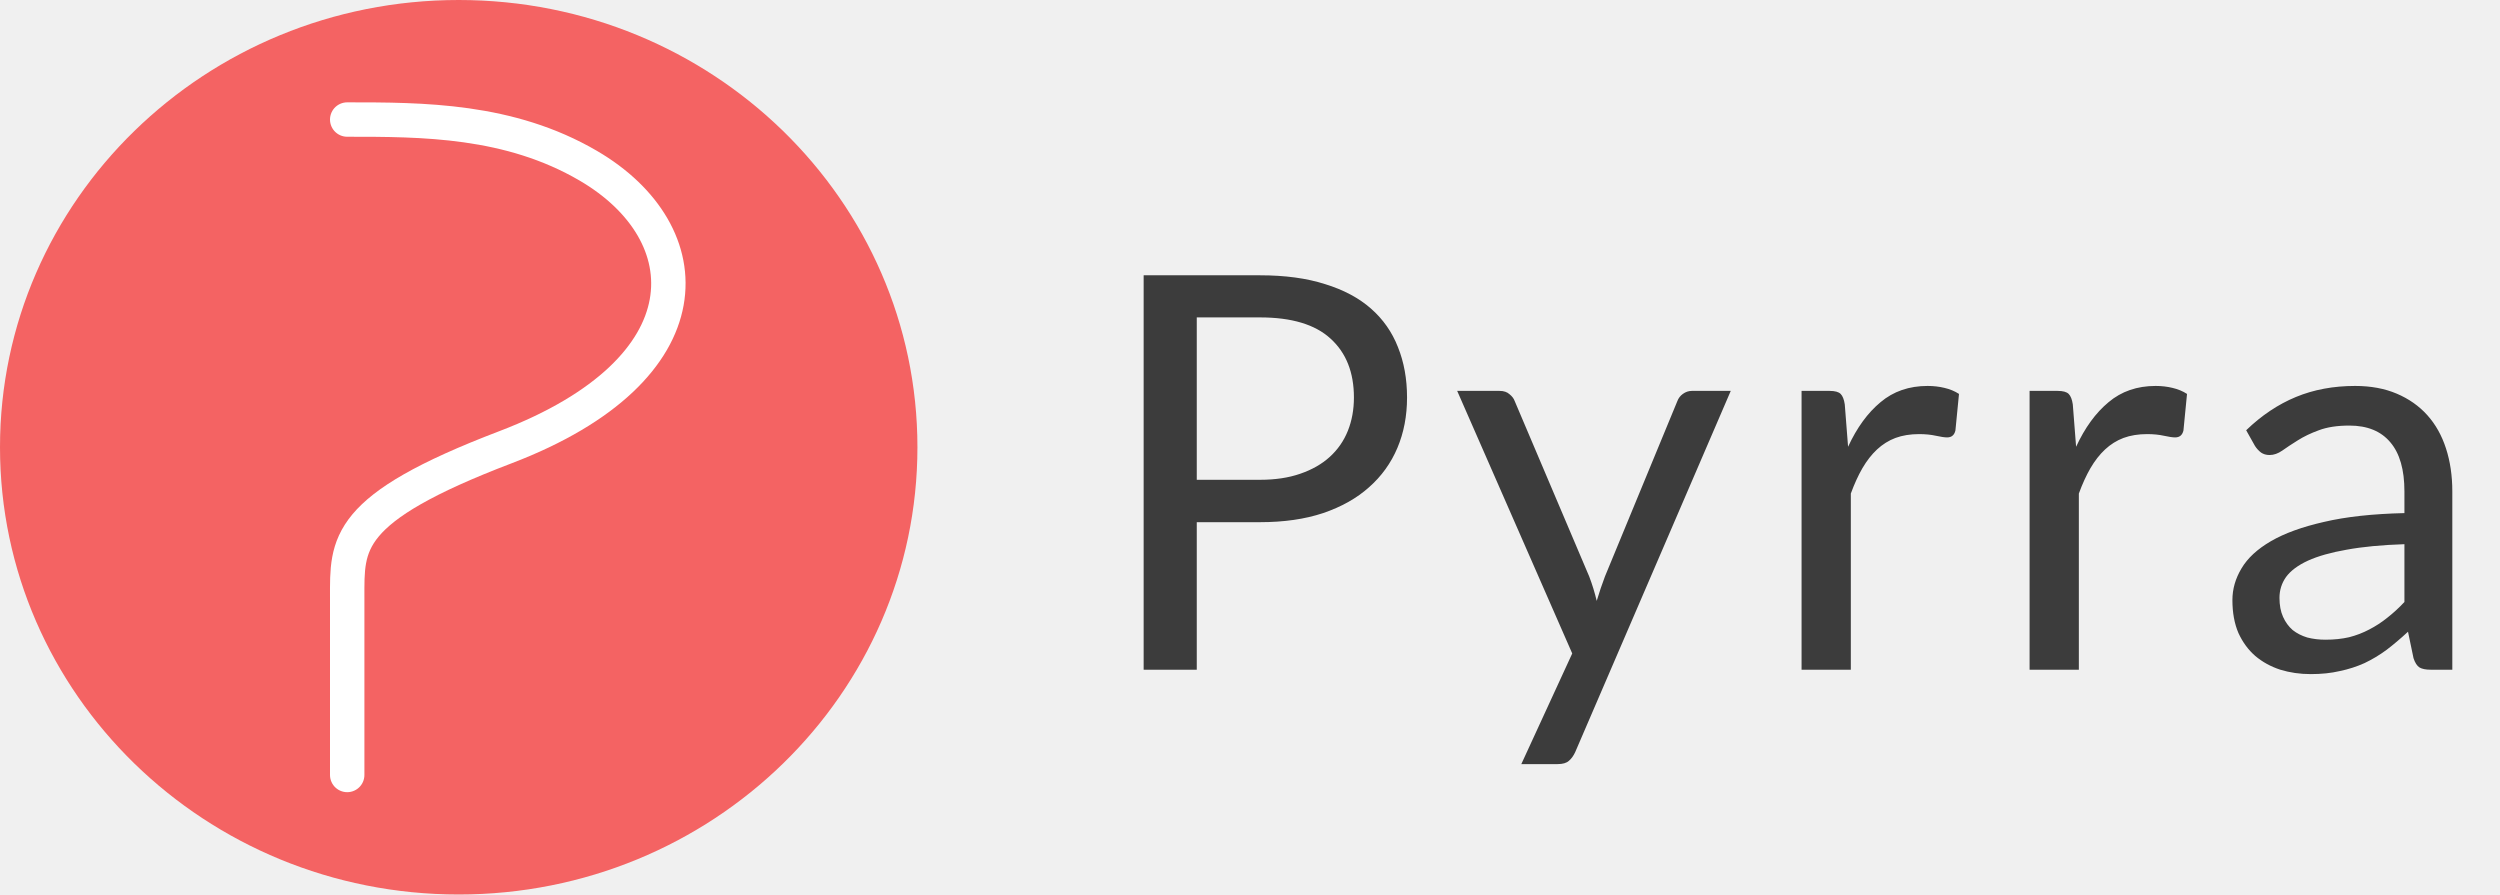
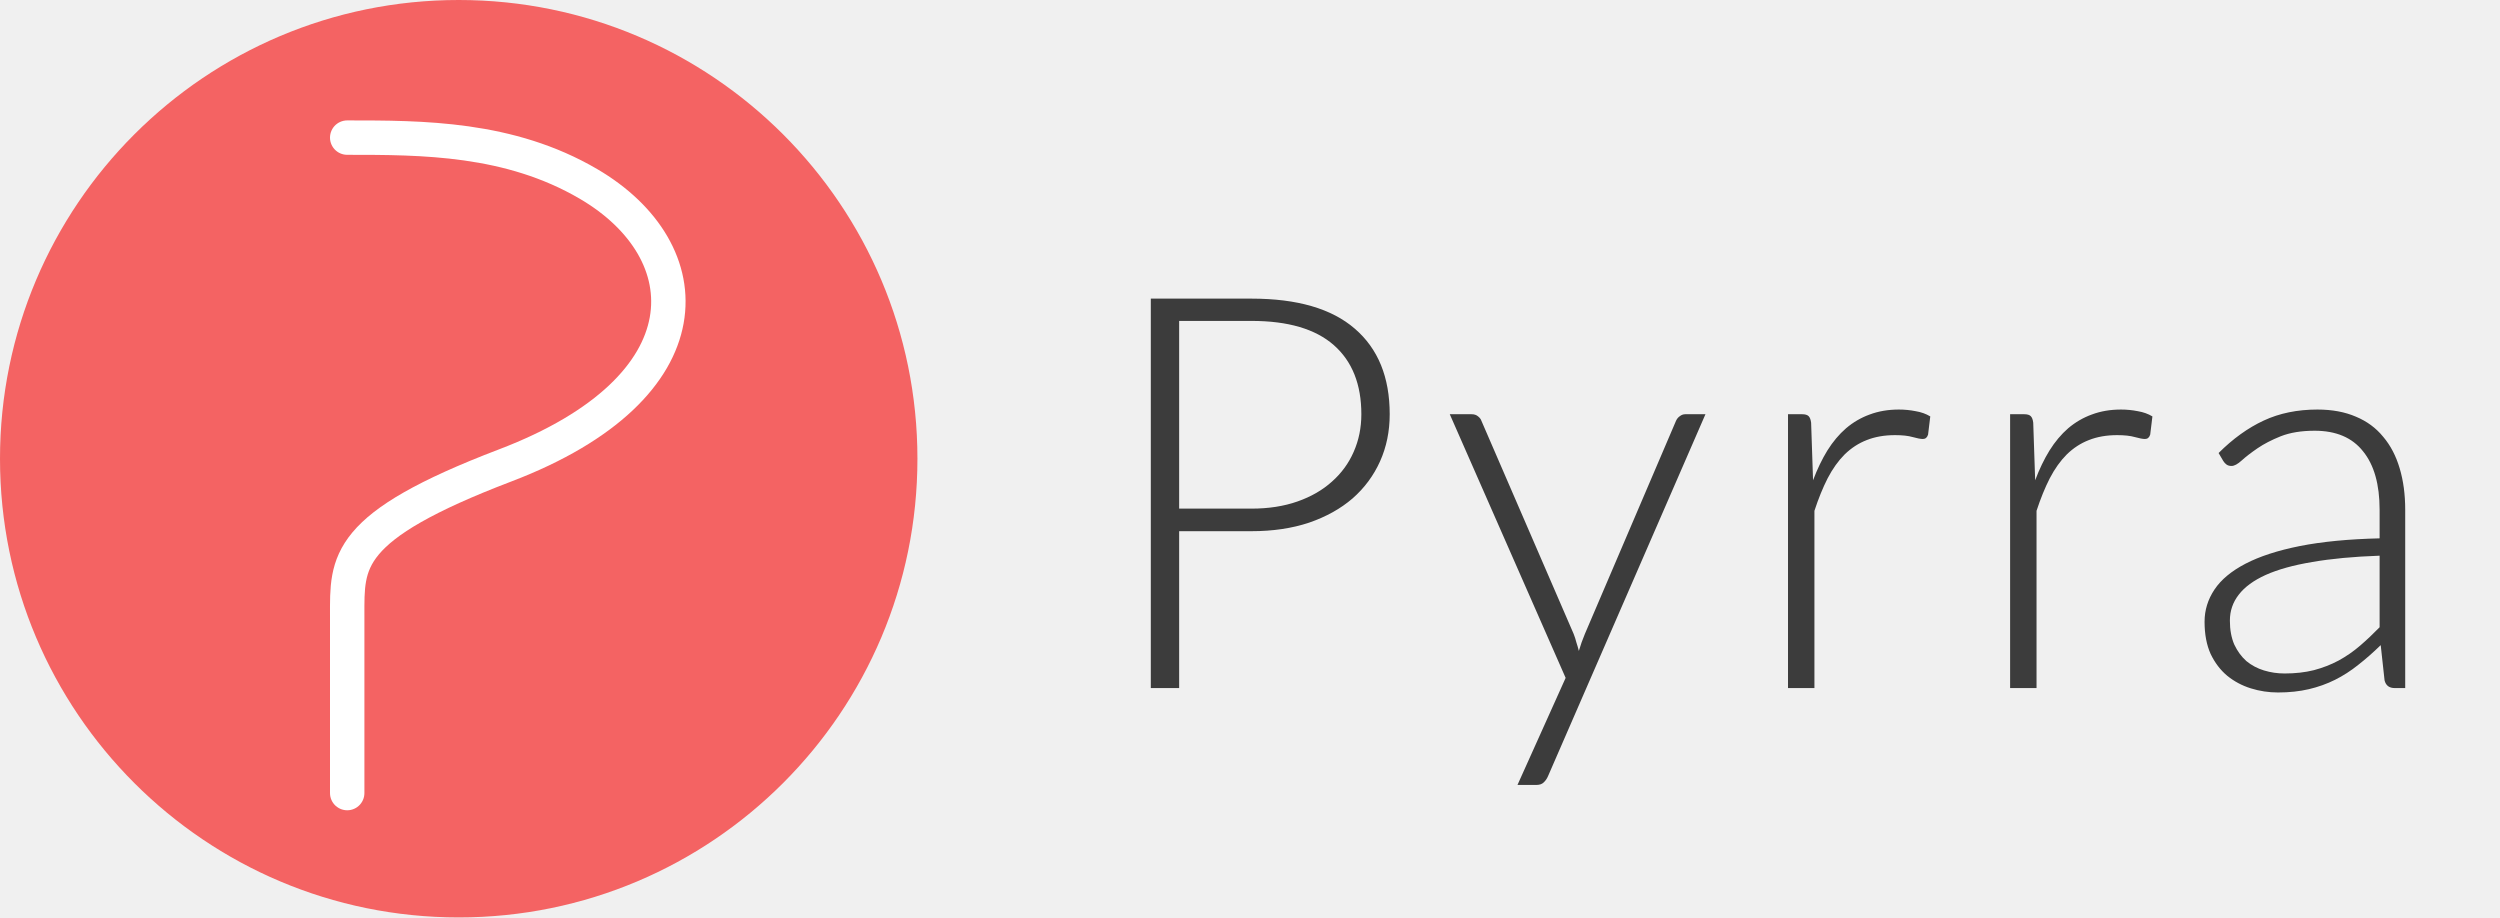
- <svg xmlns="http://www.w3.org/2000/svg" width="109" height="39" viewBox="0 0 109 39" fill="none">
-   <path d="M54.939 20.919C55.603 20.919 56.187 20.831 56.691 20.655C57.203 20.479 57.631 20.235 57.975 19.923C58.327 19.603 58.591 19.223 58.767 18.783C58.943 18.343 59.031 17.859 59.031 17.331C59.031 16.235 58.691 15.379 58.011 14.763C57.339 14.147 56.315 13.839 54.939 13.839H52.179V20.919H54.939ZM54.939 12.003C56.027 12.003 56.971 12.131 57.771 12.387C58.579 12.635 59.247 12.991 59.775 13.455C60.303 13.919 60.695 14.479 60.951 15.135C61.215 15.791 61.347 16.523 61.347 17.331C61.347 18.131 61.207 18.863 60.927 19.527C60.647 20.191 60.235 20.763 59.691 21.243C59.155 21.723 58.487 22.099 57.687 22.371C56.895 22.635 55.979 22.767 54.939 22.767H52.179V29.199H49.863V12.003H54.939ZM75.461 17.043L68.681 32.787C68.609 32.947 68.517 33.075 68.405 33.171C68.301 33.267 68.137 33.315 67.913 33.315H66.329L68.549 28.491L63.533 17.043H65.381C65.565 17.043 65.709 17.091 65.813 17.187C65.925 17.275 66.001 17.375 66.041 17.487L69.293 25.143C69.421 25.479 69.529 25.831 69.617 26.199C69.729 25.823 69.849 25.467 69.977 25.131L73.133 17.487C73.181 17.359 73.261 17.255 73.373 17.175C73.493 17.087 73.625 17.043 73.769 17.043H75.461ZM80.576 19.479C80.96 18.647 81.432 17.999 81.992 17.535C82.552 17.063 83.236 16.827 84.044 16.827C84.3 16.827 84.544 16.855 84.776 16.911C85.016 16.967 85.228 17.055 85.412 17.175L85.256 18.771C85.208 18.971 85.088 19.071 84.896 19.071C84.784 19.071 84.62 19.047 84.404 18.999C84.188 18.951 83.944 18.927 83.672 18.927C83.288 18.927 82.944 18.983 82.64 19.095C82.344 19.207 82.076 19.375 81.836 19.599C81.604 19.815 81.392 20.087 81.2 20.415C81.016 20.735 80.848 21.103 80.696 21.519V29.199H78.548V17.043H79.772C80.004 17.043 80.164 17.087 80.252 17.175C80.34 17.263 80.4 17.415 80.432 17.631L80.576 19.479ZM90.518 19.479C90.902 18.647 91.374 17.999 91.934 17.535C92.494 17.063 93.178 16.827 93.986 16.827C94.242 16.827 94.486 16.855 94.718 16.911C94.958 16.967 95.17 17.055 95.354 17.175L95.198 18.771C95.15 18.971 95.03 19.071 94.838 19.071C94.726 19.071 94.562 19.047 94.346 18.999C94.13 18.951 93.886 18.927 93.614 18.927C93.23 18.927 92.886 18.983 92.582 19.095C92.286 19.207 92.018 19.375 91.778 19.599C91.546 19.815 91.334 20.087 91.142 20.415C90.958 20.735 90.79 21.103 90.638 21.519V29.199H88.49V17.043H89.714C89.946 17.043 90.106 17.087 90.194 17.175C90.282 17.263 90.342 17.415 90.374 17.631L90.518 19.479ZM104.833 23.727C103.849 23.759 103.009 23.839 102.313 23.967C101.625 24.087 101.061 24.247 100.621 24.447C100.189 24.647 99.873 24.883 99.673 25.155C99.481 25.427 99.385 25.731 99.385 26.067C99.385 26.387 99.437 26.663 99.541 26.895C99.645 27.127 99.785 27.319 99.961 27.471C100.145 27.615 100.357 27.723 100.597 27.795C100.845 27.859 101.109 27.891 101.389 27.891C101.765 27.891 102.109 27.855 102.421 27.783C102.733 27.703 103.025 27.591 103.297 27.447C103.577 27.303 103.841 27.131 104.089 26.931C104.345 26.731 104.593 26.503 104.833 26.247V23.727ZM97.933 18.759C98.605 18.111 99.329 17.627 100.105 17.307C100.881 16.987 101.741 16.827 102.685 16.827C103.365 16.827 103.969 16.939 104.497 17.163C105.025 17.387 105.469 17.699 105.829 18.099C106.189 18.499 106.461 18.983 106.645 19.551C106.829 20.119 106.921 20.743 106.921 21.423V29.199H105.973C105.765 29.199 105.605 29.167 105.493 29.103C105.381 29.031 105.293 28.895 105.229 28.695L104.989 27.543C104.669 27.839 104.357 28.103 104.053 28.335C103.749 28.559 103.429 28.751 103.093 28.911C102.757 29.063 102.397 29.179 102.013 29.259C101.637 29.347 101.217 29.391 100.753 29.391C100.281 29.391 99.837 29.327 99.421 29.199C99.005 29.063 98.641 28.863 98.329 28.599C98.025 28.335 97.781 28.003 97.597 27.603C97.421 27.195 97.333 26.715 97.333 26.163C97.333 25.683 97.465 25.223 97.729 24.783C97.993 24.335 98.421 23.939 99.013 23.595C99.605 23.251 100.377 22.971 101.329 22.755C102.281 22.531 103.449 22.403 104.833 22.371V21.423C104.833 20.479 104.629 19.767 104.221 19.287C103.813 18.799 103.217 18.555 102.433 18.555C101.905 18.555 101.461 18.623 101.101 18.759C100.749 18.887 100.441 19.035 100.177 19.203C99.921 19.363 99.697 19.511 99.505 19.647C99.321 19.775 99.137 19.839 98.953 19.839C98.809 19.839 98.685 19.803 98.581 19.731C98.477 19.651 98.389 19.555 98.317 19.443L97.933 18.759Z" fill="#3C3C3C" />
-   <ellipse cx="20" cy="19.5" rx="20" ry="19.5" fill="#F46363" />
-   <path d="M15.138 5.212C18.414 5.212 22.207 5.212 25.655 7.229C30.642 10.146 30.976 16.09 22.034 19.501C14.983 22.19 15.138 23.703 15.138 26.057C15.138 30.932 15.138 31.772 15.138 33.789" stroke="white" stroke-width="1.5" stroke-linecap="round" />
+ <svg xmlns="http://www.w3.org/2000/svg" width="109" height="40" viewBox="0 0 109 40" fill="none">
+   <path d="M54.567 22.176C55.311 22.176 55.979 22.072 56.571 21.864C57.163 21.656 57.663 21.368 58.071 21C58.487 20.632 58.803 20.2 59.019 19.704C59.243 19.2 59.355 18.652 59.355 18.06C59.355 16.756 58.955 15.752 58.155 15.048C57.355 14.344 56.159 13.992 54.567 13.992H51.411V22.176H54.567ZM54.567 13.02C56.559 13.02 58.059 13.456 59.067 14.328C60.083 15.2 60.591 16.444 60.591 18.06C60.591 18.804 60.451 19.488 60.171 20.112C59.891 20.736 59.491 21.276 58.971 21.732C58.451 22.18 57.819 22.532 57.075 22.788C56.331 23.036 55.495 23.16 54.567 23.16H51.411V30H50.175V13.02H54.567ZM74.358 18.06L67.494 33.84C67.446 33.952 67.382 34.044 67.302 34.116C67.23 34.188 67.122 34.224 66.978 34.224H66.162L68.262 29.556L63.21 18.06H64.158C64.278 18.06 64.374 18.092 64.446 18.156C64.518 18.212 64.566 18.276 64.59 18.348L68.61 27.636C68.658 27.756 68.698 27.88 68.73 28.008C68.77 28.128 68.806 28.252 68.838 28.38C68.878 28.252 68.918 28.128 68.958 28.008C69.006 27.88 69.054 27.756 69.102 27.636L73.074 18.348C73.114 18.26 73.17 18.192 73.242 18.144C73.314 18.088 73.394 18.06 73.482 18.06H74.358ZM79.049 20.94C79.233 20.452 79.441 20.02 79.672 19.644C79.912 19.26 80.184 18.936 80.489 18.672C80.8 18.408 81.144 18.208 81.52 18.072C81.904 17.928 82.329 17.856 82.793 17.856C83.04 17.856 83.284 17.88 83.525 17.928C83.764 17.968 83.977 18.044 84.16 18.156L84.064 18.948C84.025 19.076 83.948 19.14 83.837 19.14C83.74 19.14 83.593 19.112 83.392 19.056C83.201 19 82.945 18.972 82.624 18.972C82.16 18.972 81.749 19.044 81.388 19.188C81.037 19.324 80.716 19.532 80.428 19.812C80.148 20.092 79.9 20.44 79.684 20.856C79.477 21.264 79.284 21.736 79.109 22.272V30H77.957V18.06H78.569C78.704 18.06 78.8 18.088 78.856 18.144C78.912 18.2 78.948 18.296 78.965 18.432L79.049 20.94ZM88.733 20.94C88.917 20.452 89.125 20.02 89.357 19.644C89.597 19.26 89.869 18.936 90.173 18.672C90.485 18.408 90.829 18.208 91.205 18.072C91.589 17.928 92.013 17.856 92.477 17.856C92.725 17.856 92.969 17.88 93.209 17.928C93.449 17.968 93.661 18.044 93.845 18.156L93.749 18.948C93.709 19.076 93.633 19.14 93.521 19.14C93.425 19.14 93.277 19.112 93.077 19.056C92.885 19 92.629 18.972 92.309 18.972C91.845 18.972 91.433 19.044 91.073 19.188C90.721 19.324 90.401 19.532 90.113 19.812C89.833 20.092 89.585 20.44 89.369 20.856C89.161 21.264 88.969 21.736 88.793 22.272V30H87.641V18.06H88.253C88.389 18.06 88.485 18.088 88.541 18.144C88.597 18.2 88.633 18.296 88.649 18.432L88.733 20.94ZM103.751 24.228C102.615 24.268 101.635 24.36 100.811 24.504C99.995 24.64 99.319 24.828 98.783 25.068C98.255 25.308 97.863 25.596 97.607 25.932C97.351 26.26 97.223 26.636 97.223 27.06C97.223 27.46 97.287 27.808 97.415 28.104C97.551 28.392 97.727 28.632 97.943 28.824C98.167 29.008 98.423 29.144 98.711 29.232C98.999 29.32 99.299 29.364 99.611 29.364C100.075 29.364 100.499 29.316 100.883 29.22C101.275 29.116 101.635 28.976 101.963 28.8C102.299 28.616 102.611 28.4 102.899 28.152C103.187 27.904 103.471 27.636 103.751 27.348V24.228ZM96.731 19.752C97.355 19.128 98.011 18.656 98.699 18.336C99.387 18.016 100.167 17.856 101.039 17.856C101.679 17.856 102.239 17.96 102.719 18.168C103.199 18.368 103.595 18.66 103.907 19.044C104.227 19.42 104.467 19.88 104.627 20.424C104.787 20.96 104.867 21.56 104.867 22.224V30H104.411C104.171 30 104.023 29.888 103.967 29.664L103.799 28.128C103.471 28.448 103.143 28.736 102.815 28.992C102.495 29.248 102.159 29.464 101.807 29.64C101.455 29.816 101.075 29.952 100.667 30.048C100.259 30.144 99.811 30.192 99.323 30.192C98.915 30.192 98.519 30.132 98.135 30.012C97.751 29.892 97.407 29.708 97.103 29.46C96.807 29.212 96.567 28.896 96.383 28.512C96.207 28.12 96.119 27.652 96.119 27.108C96.119 26.604 96.263 26.136 96.551 25.704C96.839 25.272 97.291 24.896 97.907 24.576C98.523 24.256 99.311 24 100.271 23.808C101.239 23.616 102.399 23.504 103.751 23.472V22.224C103.751 21.12 103.511 20.272 103.031 19.68C102.559 19.08 101.855 18.78 100.919 18.78C100.343 18.78 99.851 18.86 99.443 19.02C99.043 19.18 98.703 19.356 98.423 19.548C98.143 19.74 97.915 19.916 97.739 20.076C97.563 20.236 97.415 20.316 97.295 20.316C97.207 20.316 97.135 20.296 97.079 20.256C97.023 20.216 96.975 20.164 96.935 20.1L96.731 19.752Z" fill="#3C3C3C" />
+   <circle cx="20" cy="20" r="20" fill="#F46363" />
+   <path d="M15.138 6C18.414 6 22.207 6 25.655 8.017C30.642 10.934 30.976 16.878 22.034 20.289C14.983 22.978 15.138 24.491 15.138 26.845C15.138 31.72 15.138 32.56 15.138 34.578" stroke="white" stroke-width="1.5" stroke-linecap="round" />
</svg>
